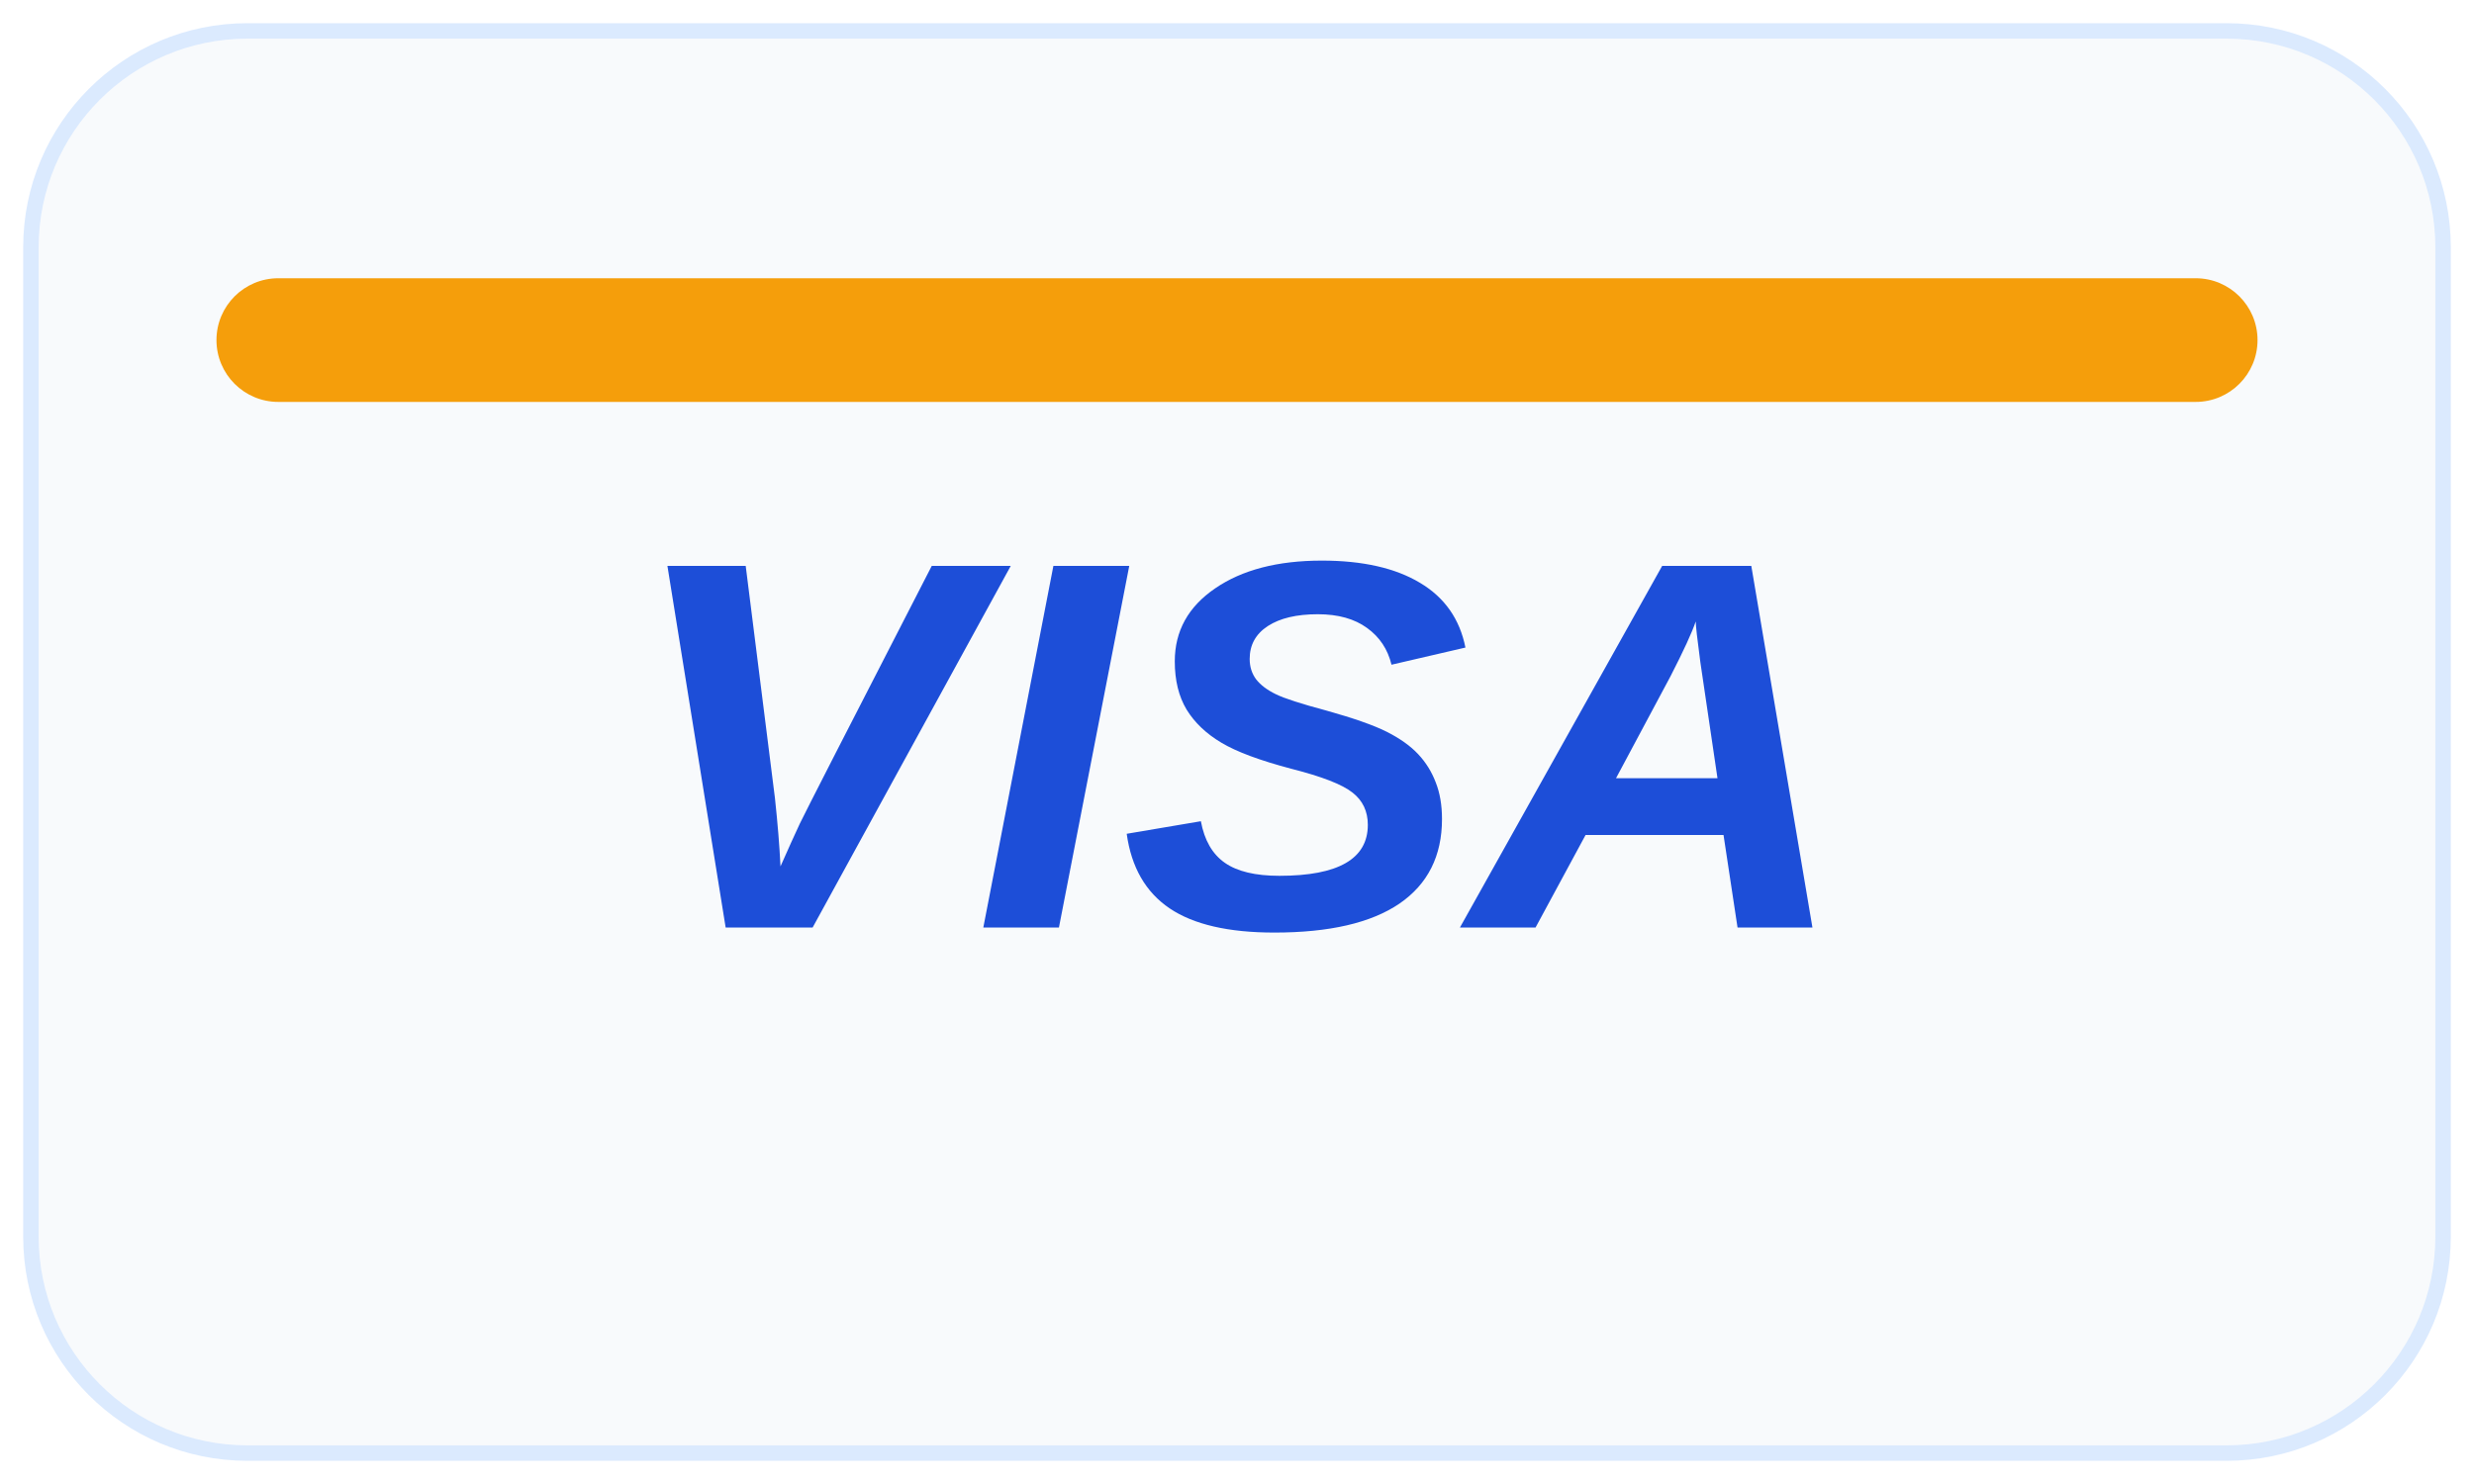
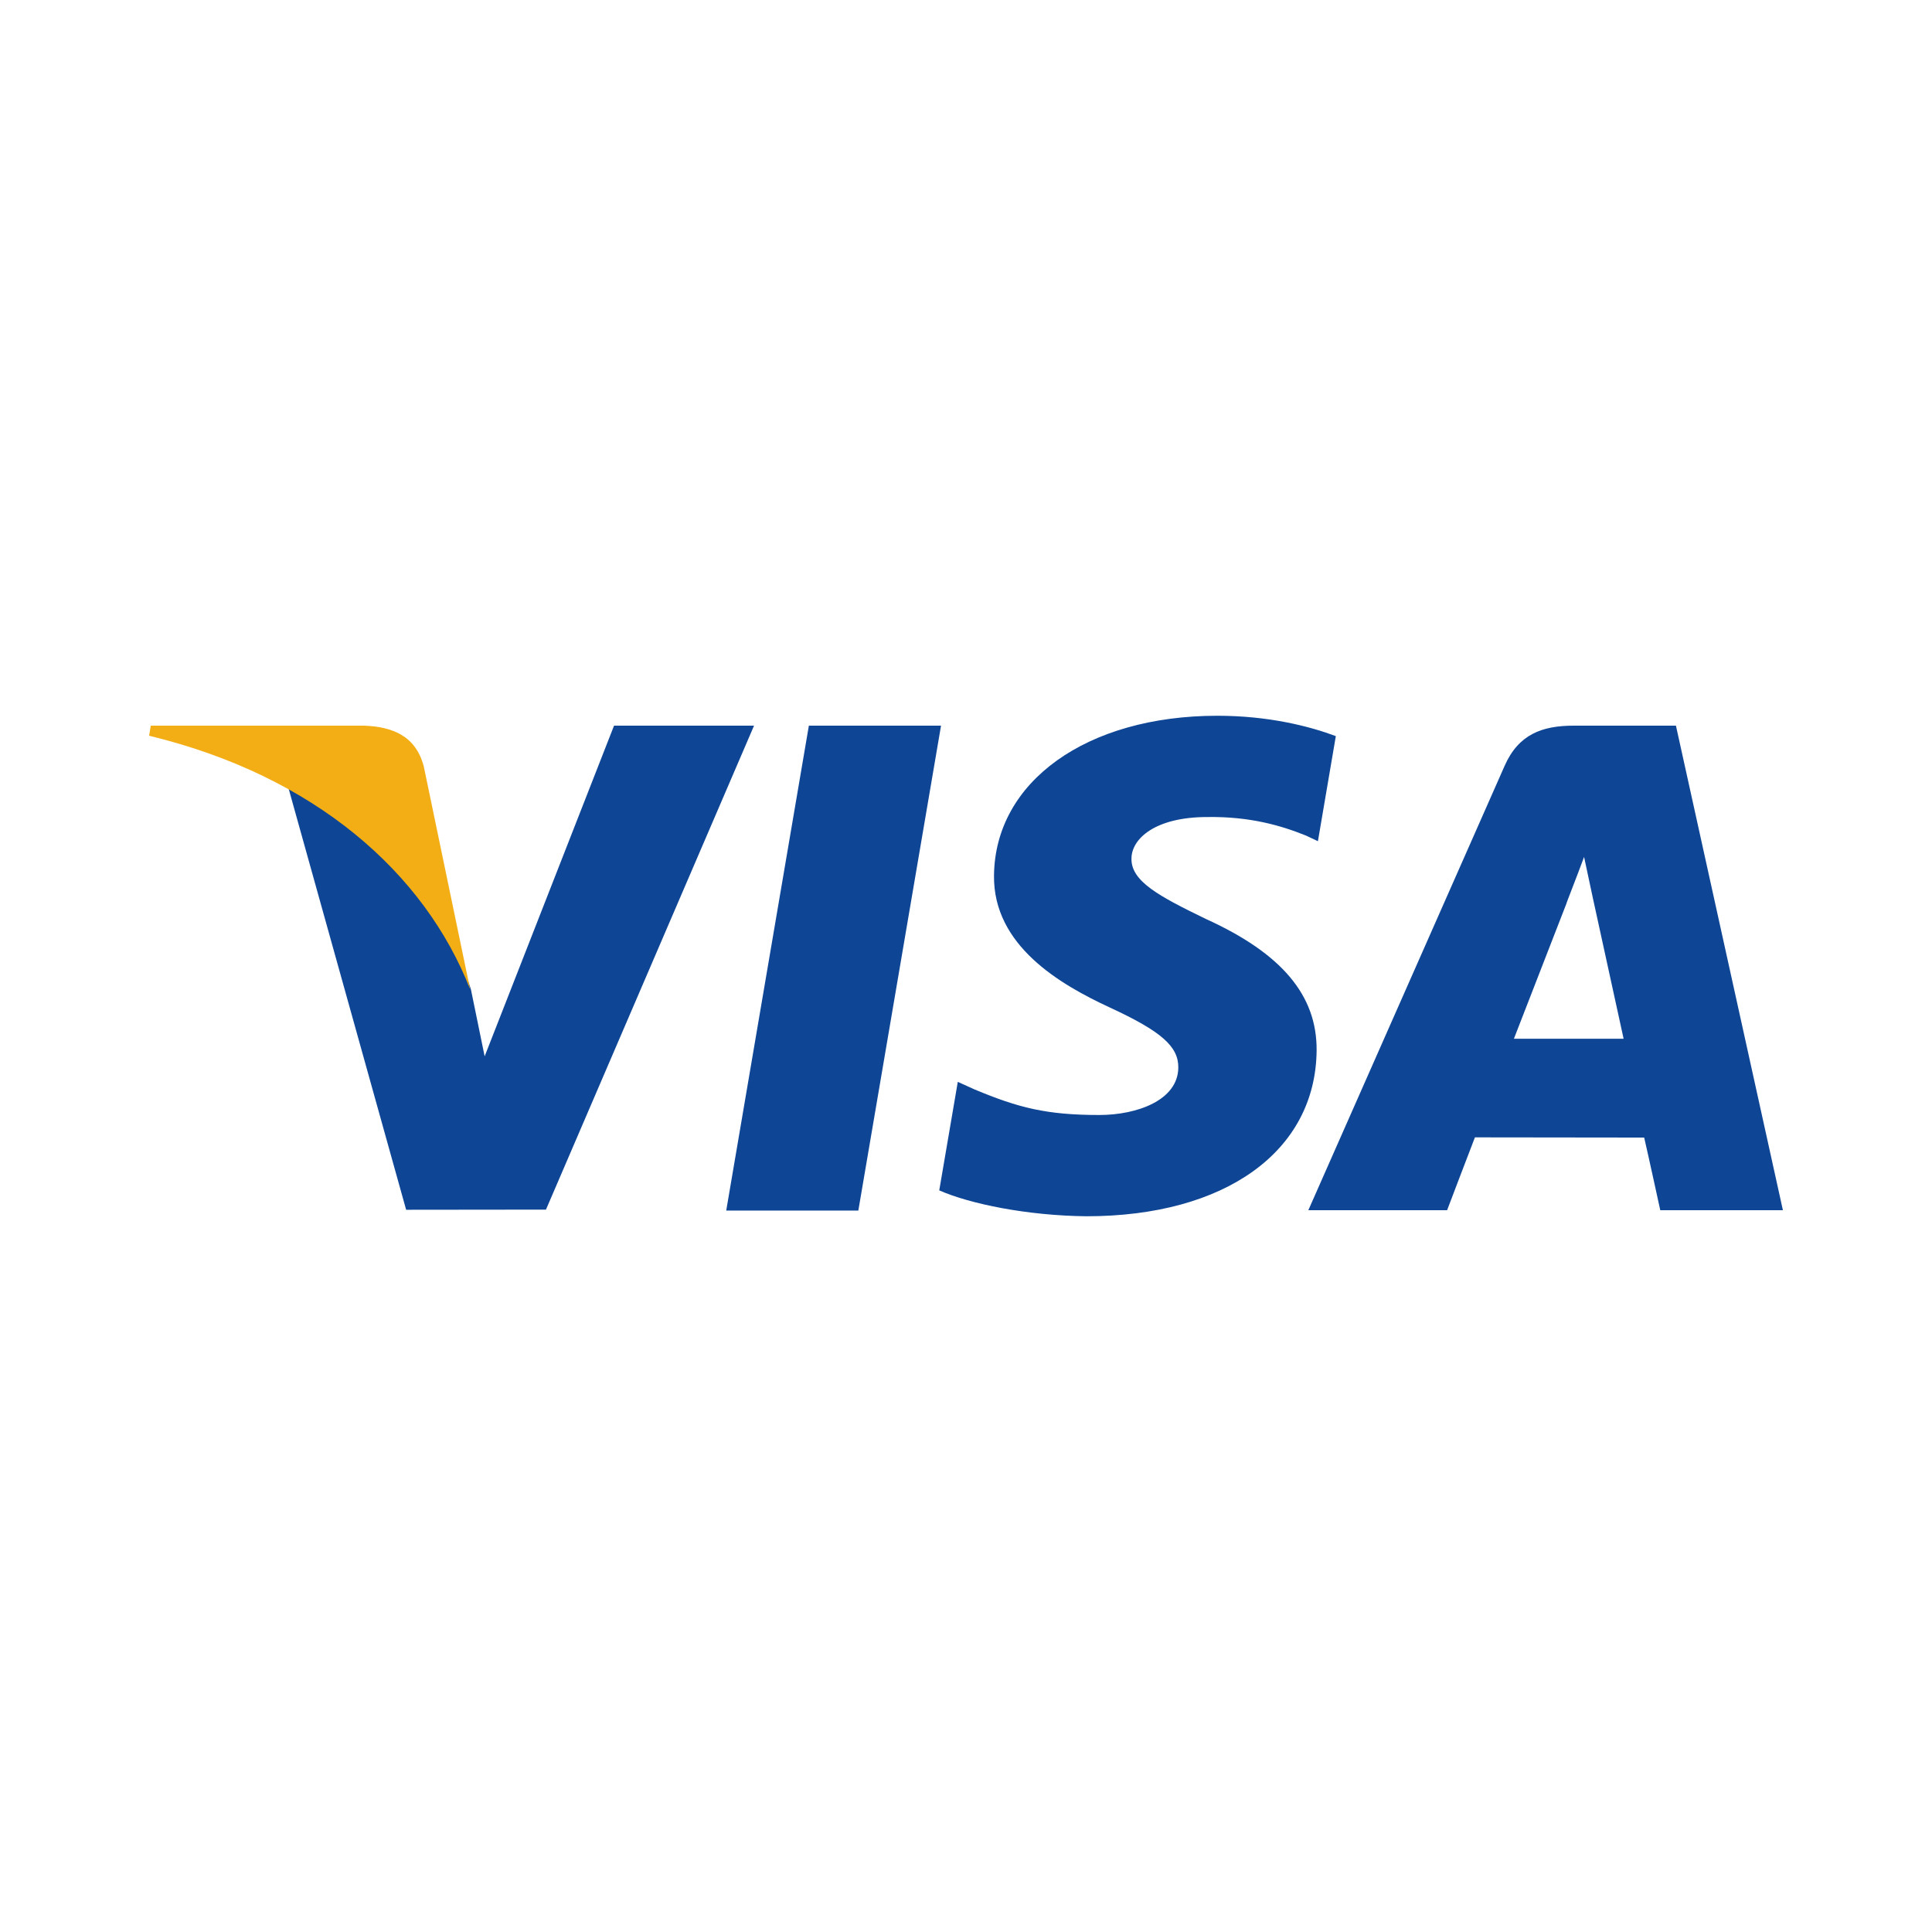
- <svg xmlns="http://www.w3.org/2000/svg" viewBox="0 0 160 96" role="img" aria-label="Visa">
-   <rect x="2" y="2" width="156" height="92" rx="14" fill="#f8fafc" stroke="#dbeafe" />
-   <rect x="14" y="18" width="132" height="8" rx="4" fill="#f59e0b" />
-   <text x="80" y="60" text-anchor="middle" font-size="34" font-family="Arial, sans-serif" font-style="italic" font-weight="800" fill="#1d4ed8">VISA</text>
+ <svg xmlns="http://www.w3.org/2000/svg" viewBox="0 -140 780 780" role="img" aria-label="Visa">
+   <path d="m293.2 348.73l33.359-195.76h53.358l-33.384 195.76h-53.333zm246.11-191.54c-10.569-3.966-27.135-8.222-47.821-8.222-52.726 0-89.863 26.551-90.181 64.604-0.297 28.129 26.515 43.822 46.754 53.185 20.771 9.598 27.752 15.716 27.652 24.283-0.133 13.123-16.586 19.115-31.924 19.115-21.355 0-32.701-2.967-50.225-10.273l-6.878-3.111-7.487 43.822c12.463 5.467 35.508 10.199 59.438 10.445 56.09 0 92.502-26.248 92.916-66.885 0.199-22.27-14.016-39.215-44.801-53.188-18.65-9.056-30.072-15.099-29.951-24.269 0-8.137 9.668-16.838 30.56-16.838 17.446-0.271 30.088 3.534 39.936 7.5l4.781 2.259 7.231-42.427m137.31-4.223h-41.23c-12.772 0-22.332 3.486-27.94 16.234l-79.245 179.4h56.031s9.159-24.121 11.231-29.418c6.123 0 60.555 0.084 68.336 0.084 1.596 6.854 6.492 29.334 6.492 29.334h49.512l-43.187-195.64zm-65.417 126.41c4.414-11.279 21.26-54.724 21.26-54.724-0.314 0.521 4.381-11.334 7.074-18.684l3.606 16.878s10.217 46.729 12.353 56.527h-44.293v3e-3zm-363.3-126.41l-52.239 133.5-5.565-27.129c-9.726-31.274-40.025-65.157-73.898-82.12l47.767 171.2 56.455-0.063 84.004-195.39-56.524-1e-3" fill="#0E4595" />
+   <path d="m146.92 152.96h-86.041l-0.682 4.073c66.939 16.204 111.23 55.363 129.62 102.42l-18.709-89.96c-3.229-12.396-12.597-16.096-24.186-16.528" fill="#F2AE14" />
</svg>
